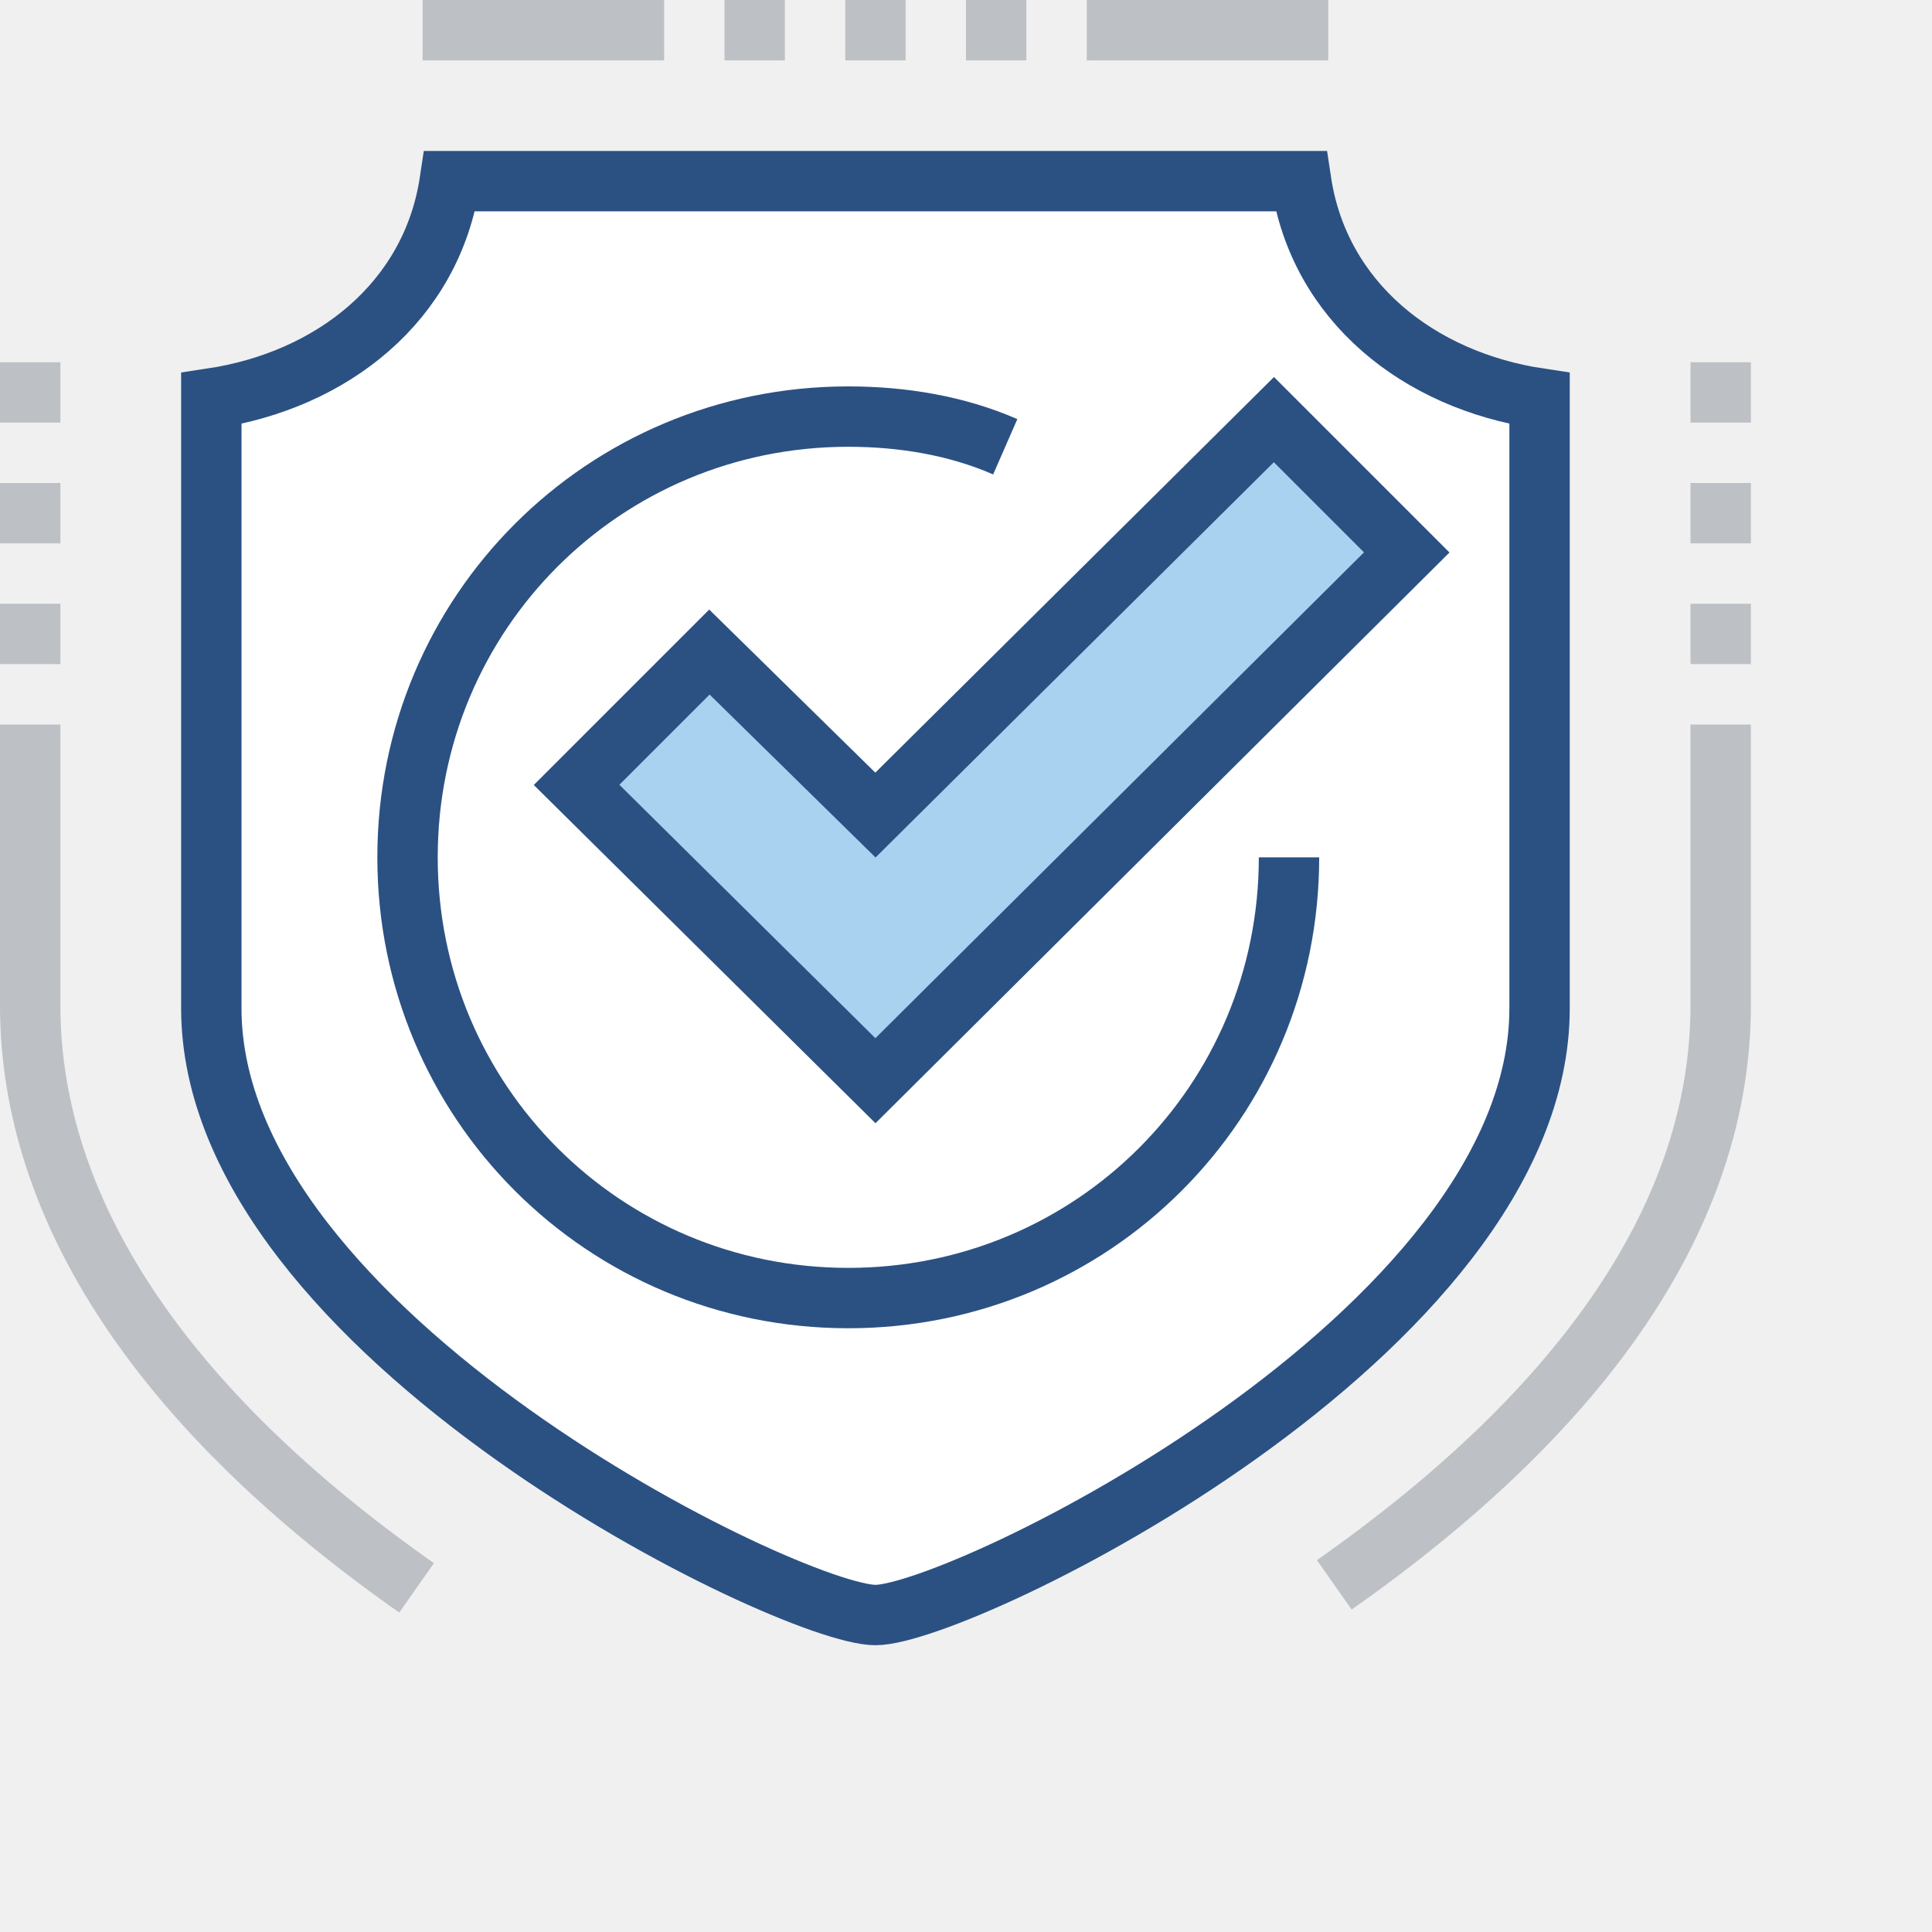
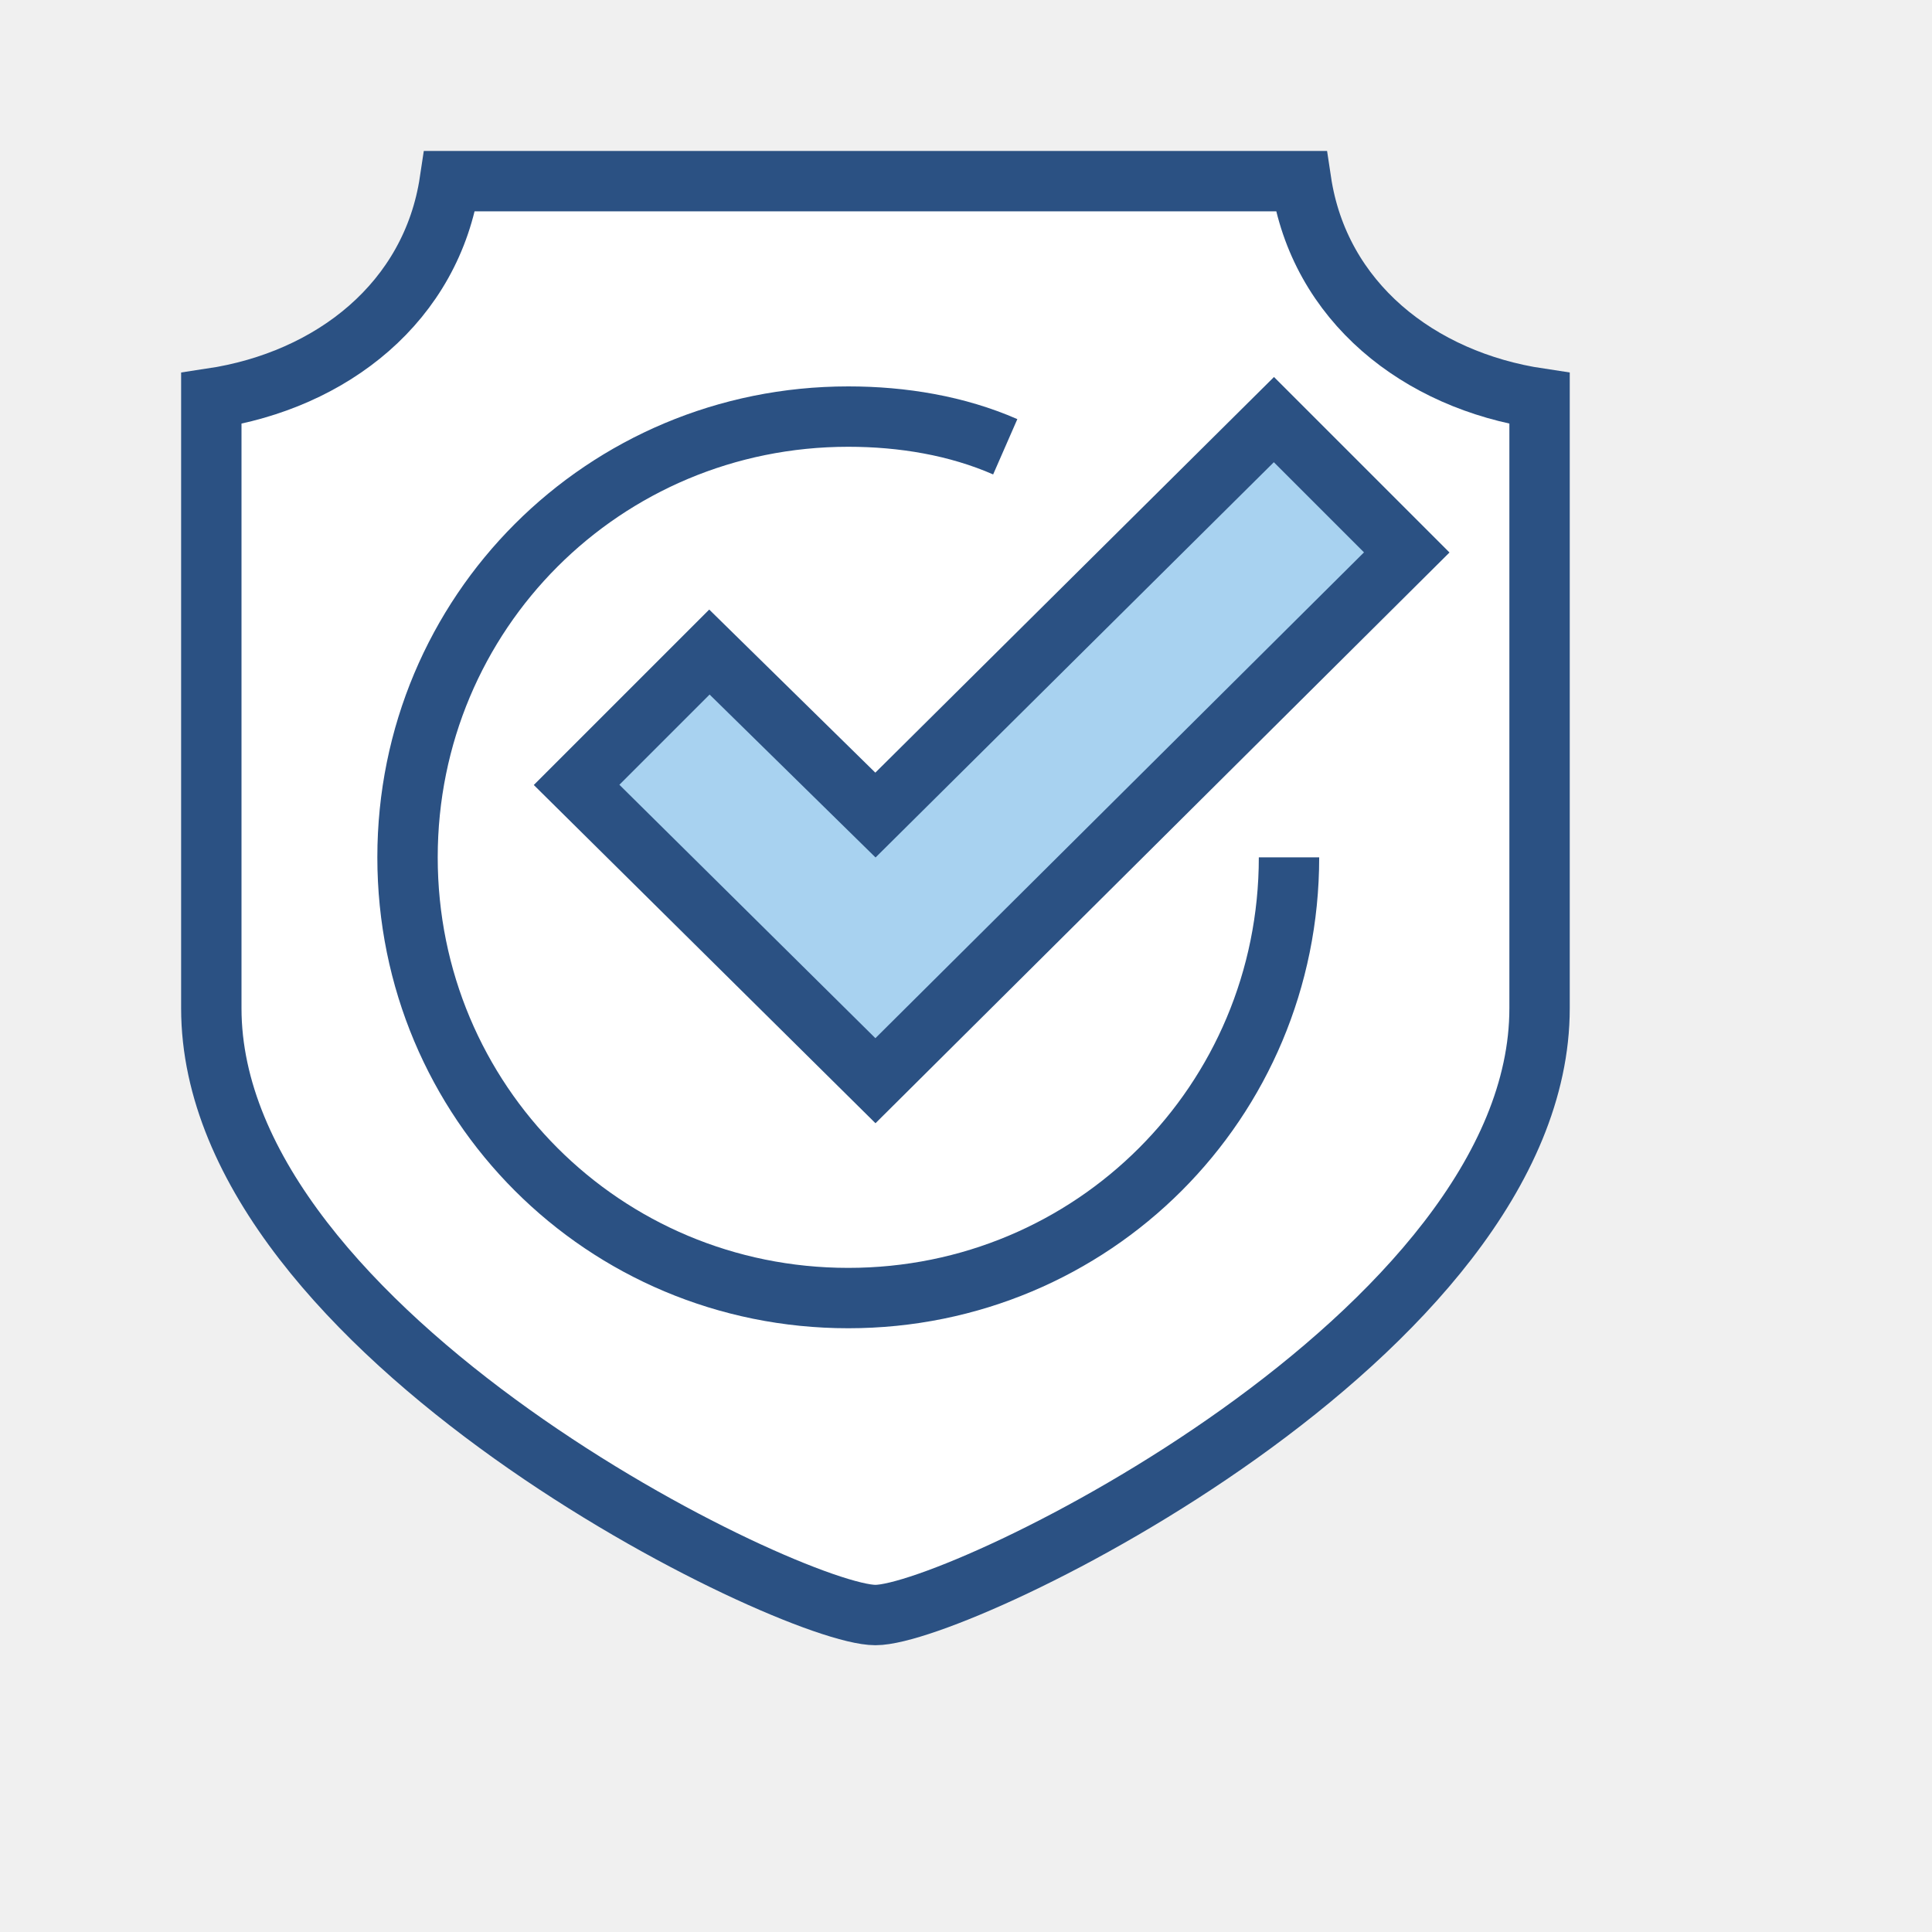
<svg xmlns="http://www.w3.org/2000/svg" version="1.1" id="Layer_1" x="0px" y="0px" viewBox="0 0 64 64" style="enable-background:new 0 0 64 64;" xml:space="preserve">
  <style type="text/css">
	.st0{fill:#FFFFFF;stroke:#2B5183;stroke-width:2;stroke-miterlimit:10;}
	.st1{fill:none;stroke:#BDC0C4;stroke-width:2;stroke-miterlimit:10;}
	.st2{fill:none;stroke:#2B5183;stroke-width:2;stroke-miterlimit:10;}
	.st3{fill:#A8D2F0;stroke:#2B5183;stroke-width:2;stroke-miterlimit:10;}
</style>
  <g>
    <path class="st0" d="M29,6h14.1c0.6,4,3.9,6.6,7.9,7.2c0,7.5,0,16.2,0,20.2c0,10.8-19.2,20.1-22,20.1c-2.8,0-22-9.3-22-20.1   c0-3.9,0-12.6,0-20.2c4-0.6,7.3-3.2,7.9-7.2H29z" />
-     <path class="st1" d="M57,24v9.3c0,6.8-4.4,13.3-12.8,19.2" />
-     <line class="st1" x1="36" y1="1" x2="44" y2="1" />
-     <line class="st1" x1="14" y1="1" x2="22" y2="1" />
-     <path class="st1" d="M13.8,52.6C5.4,46.7,1,40.1,1,33.3V24" />
    <path class="st2" d="M42.7,28.4c0,8.1-6.5,14.6-14.6,14.6c-8.1,0-14.6-6.5-14.6-14.6c0-8.1,6.5-14.6,14.6-14.6c1.8,0,3.6,0.3,5.2,1   " />
    <polygon class="st3" points="42.2,13.9 29,27 23.5,21.6 19.1,26 29,35.8 46.6,18.3  " />
-     <line class="st1" x1="57" y1="12" x2="57" y2="14" />
-     <line class="st1" x1="57" y1="16" x2="57" y2="18" />
-     <line class="st1" x1="57" y1="20" x2="57" y2="22" />
-     <line class="st1" x1="1" y1="12" x2="1" y2="14" />
-     <line class="st1" x1="1" y1="16" x2="1" y2="18" />
-     <line class="st1" x1="1" y1="20" x2="1" y2="22" />
-     <line class="st1" x1="28" y1="1" x2="30" y2="1" />
-     <line class="st1" x1="24" y1="1" x2="26" y2="1" />
-     <line class="st1" x1="32" y1="1" x2="34" y2="1" />
  </g>
</svg>
